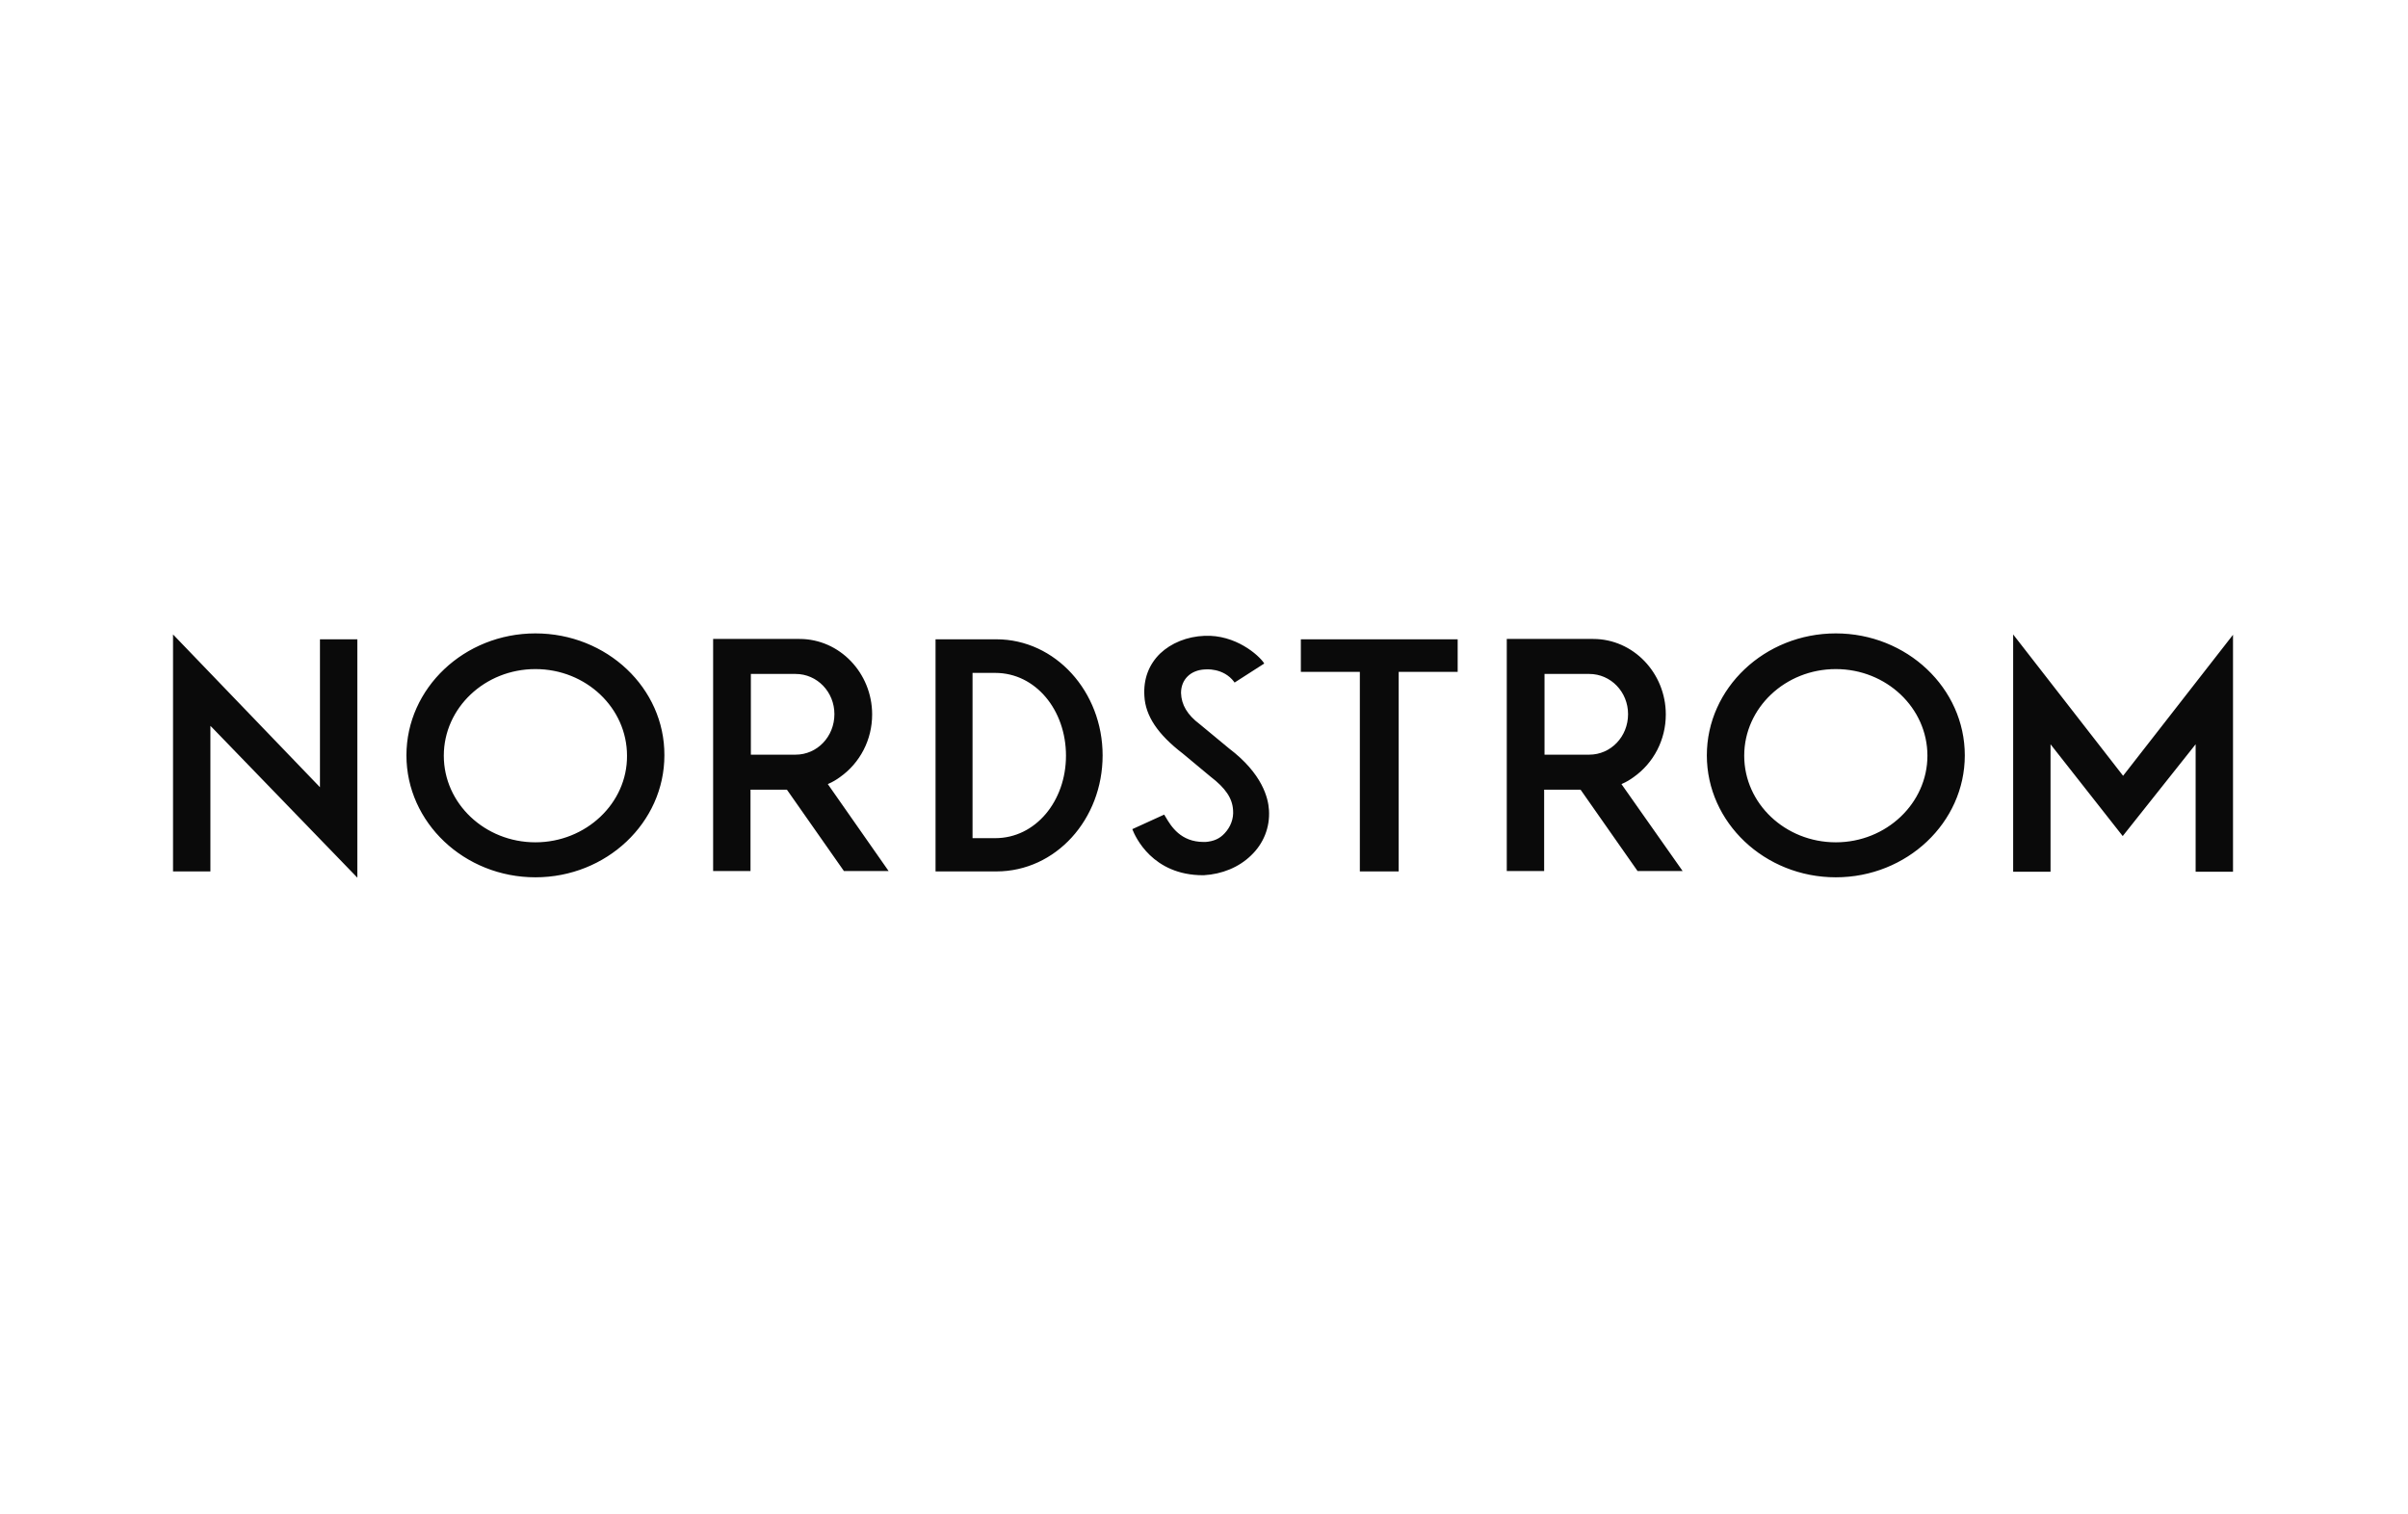
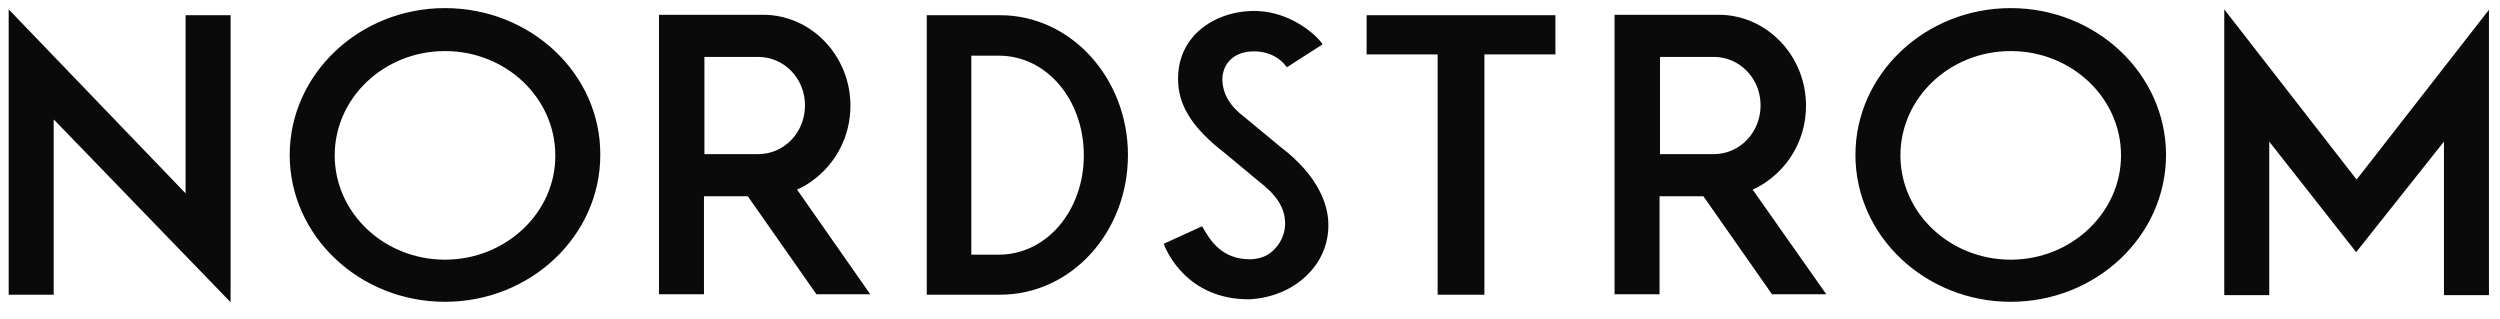
- <svg xmlns="http://www.w3.org/2000/svg" width="167" height="105" viewBox="0 0 167 105" fill="none">
-   <path d="M147.241 53.808L154.864 44.028V60.465H152.272V51.622L147.215 57.989L142.209 51.622V60.465H139.617V44.004L147.241 53.808ZM88.006 56.187C87.955 55.346 87.549 53.664 85.236 51.91L83.204 50.228C82.34 49.579 81.933 48.882 81.907 48.065C81.907 47.128 82.568 46.479 83.559 46.431C83.585 46.431 84.83 46.287 85.592 47.296L85.618 47.344L87.676 46.023L87.65 45.975C87.295 45.446 85.694 44.004 83.534 44.1C82.314 44.148 81.221 44.605 80.459 45.326C79.671 46.095 79.29 47.104 79.366 48.282C79.442 49.651 80.281 50.925 82.034 52.27L83.94 53.856C85.008 54.673 85.465 55.37 85.516 56.187C85.567 56.788 85.338 57.365 84.931 57.797C84.576 58.182 84.169 58.35 83.61 58.398H83.483C81.882 58.398 81.221 57.317 80.84 56.668L80.739 56.5L78.528 57.509C78.731 58.038 79.925 60.705 83.432 60.705H83.483C84.754 60.633 85.922 60.152 86.761 59.335C87.625 58.518 88.082 57.389 88.006 56.187ZM37.132 43.932C32.202 43.932 28.187 47.729 28.187 52.391C28.187 57.052 32.202 60.849 37.132 60.849C42.062 60.849 46.077 57.052 46.077 52.391C46.102 47.729 42.087 43.932 37.132 43.932ZM37.132 58.422C33.625 58.422 30.779 55.731 30.779 52.415C30.779 49.099 33.625 46.407 37.132 46.407C40.639 46.407 43.485 49.099 43.485 52.415C43.511 55.707 40.639 58.422 37.132 58.422ZM127.318 43.932C122.388 43.932 118.373 47.729 118.373 52.391C118.373 57.052 122.388 60.849 127.318 60.849C132.248 60.849 136.263 57.052 136.263 52.391C136.263 47.729 132.248 43.932 127.318 43.932ZM127.318 58.422C123.811 58.422 120.965 55.731 120.965 52.415C120.965 49.099 123.811 46.407 127.318 46.407C130.825 46.407 133.671 49.099 133.671 52.415C133.671 55.707 130.825 58.422 127.318 58.422ZM24.782 60.873V44.341H22.19V54.601L12 44.004V60.441H14.592V50.348L14.694 50.444L24.782 60.873ZM101.093 44.341H90.217V46.599H94.308V60.441H97.002V46.599H101.093V44.341ZM112.452 54.385L112.503 54.361C112.783 54.241 113.062 54.073 113.291 53.904C114.688 52.919 115.527 51.309 115.527 49.555C115.527 46.672 113.265 44.317 110.496 44.317H104.498V60.416H107.09V54.77H107.141C107.141 54.77 108.539 54.77 109.581 54.77H109.606L109.632 54.794L113.57 60.416H116.696L112.452 54.385ZM110.216 52.343H107.116V46.744H110.216C111.715 46.744 112.91 47.993 112.91 49.531C112.91 51.093 111.715 52.343 110.216 52.343ZM69.1 44.341H64.882V60.441H69.1C73.217 60.441 76.469 56.836 76.469 52.391C76.469 47.969 73.191 44.341 69.1 44.341ZM69.024 58.134H67.448V46.672H69.024C71.819 46.672 73.928 49.243 73.928 52.415C73.928 55.562 71.819 58.134 69.024 58.134ZM57.411 54.385L57.461 54.361C57.741 54.241 58.02 54.073 58.249 53.904C59.647 52.919 60.485 51.309 60.485 49.555C60.485 46.672 58.224 44.317 55.454 44.317H49.457V60.416H52.049V54.77H52.1C52.1 54.77 53.497 54.77 54.539 54.77H54.565L54.59 54.794L58.529 60.416H61.629L57.411 54.385ZM55.174 52.343H52.074V46.744H55.174C56.674 46.744 57.868 47.993 57.868 49.531C57.868 51.093 56.674 52.343 55.174 52.343Z" fill="#0A0A0A" />
+ <svg xmlns="http://www.w3.org/2000/svg" width="400" height="51" viewBox="0 0 400 51" fill="none">
+   <path d="M377.058 28.73L398.233 1.564V47.22H391.033V22.656L376.986 40.345L363.081 22.656V47.22H355.881V1.497L377.058 28.73ZM212.518 35.339C212.376 33.002 211.247 28.33 204.823 23.457L199.176 18.785C196.776 16.983 195.647 15.047 195.576 12.777C195.576 10.174 197.412 8.372 200.164 8.239C200.235 8.239 203.694 7.838 205.811 10.642L205.882 10.775L211.6 7.104L211.529 6.97C210.541 5.502 206.094 1.497 200.094 1.764C196.706 1.897 193.67 3.166 191.553 5.168C189.364 7.304 188.306 10.107 188.518 13.378C188.729 17.183 191.059 20.721 195.929 24.459L201.223 28.864C204.188 31.134 205.459 33.069 205.6 35.339C205.741 37.008 205.106 38.609 203.976 39.811C202.988 40.879 201.859 41.346 200.306 41.48H199.953C195.506 41.48 193.67 38.476 192.612 36.674L192.329 36.206L186.188 39.01C186.753 40.478 190.071 47.888 199.812 47.888H199.953C203.482 47.687 206.729 46.352 209.059 44.083C211.459 41.813 212.729 38.676 212.518 35.339ZM71.2 1.297C57.506 1.297 46.353 11.843 46.353 24.793C46.353 37.742 57.506 48.288 71.2 48.288C84.894 48.288 96.047 37.742 96.047 24.793C96.118 11.843 84.965 1.297 71.2 1.297ZM71.2 41.546C61.459 41.546 53.553 34.071 53.553 24.859C53.553 15.648 61.459 8.172 71.2 8.172C80.941 8.172 88.847 15.648 88.847 24.859C88.918 34.004 80.941 41.546 71.2 41.546ZM321.717 1.297C308.022 1.297 296.869 11.843 296.869 24.793C296.869 37.742 308.022 48.288 321.717 48.288C335.411 48.288 346.564 37.742 346.564 24.793C346.564 11.843 335.411 1.297 321.717 1.297ZM321.717 41.546C311.975 41.546 304.069 34.071 304.069 24.859C304.069 15.648 311.975 8.172 321.717 8.172C331.458 8.172 339.364 15.648 339.364 24.859C339.364 34.004 331.458 41.546 321.717 41.546ZM36.895 48.355V2.431H29.695V30.933L1.389 1.497V47.153H8.589V19.119L8.871 19.386L36.895 48.355ZM248.869 2.431H218.659V8.706H230.023V47.153H237.506V8.706H248.869V2.431ZM280.422 30.332L280.564 30.266C281.342 29.932 282.117 29.465 282.753 28.997C286.633 26.261 288.964 21.789 288.964 16.916C288.964 8.906 282.681 2.365 274.989 2.365H258.328V47.087H265.528V31.401H265.669C265.669 31.401 269.553 31.401 272.447 31.401H272.517L272.589 31.467L283.528 47.087H292.211L280.422 30.332ZM274.211 24.659H265.6V9.106H274.211C278.375 9.106 281.694 12.577 281.694 16.849C281.694 21.188 278.375 24.659 274.211 24.659ZM160 2.431H148.283V47.153H160C171.435 47.153 180.471 37.141 180.471 24.793C180.471 12.511 171.365 2.431 160 2.431ZM159.788 40.745H155.412V8.906H159.788C167.553 8.906 173.412 16.048 173.412 24.859C173.412 33.603 167.553 40.745 159.788 40.745ZM127.529 30.332L127.671 30.266C128.447 29.932 129.224 29.465 129.859 28.997C133.741 26.261 136.071 21.789 136.071 16.916C136.071 8.906 129.788 2.365 122.094 2.365H105.436V47.087H112.636V31.401H112.777C112.777 31.401 116.659 31.401 119.553 31.401H119.624L119.694 31.467L130.635 47.087H139.247L127.529 30.332ZM121.318 24.659H112.706V9.106H121.318C125.483 9.106 128.8 12.577 128.8 16.849C128.8 21.188 125.483 24.659 121.318 24.659Z" fill="#0A0A0A" />
</svg>
